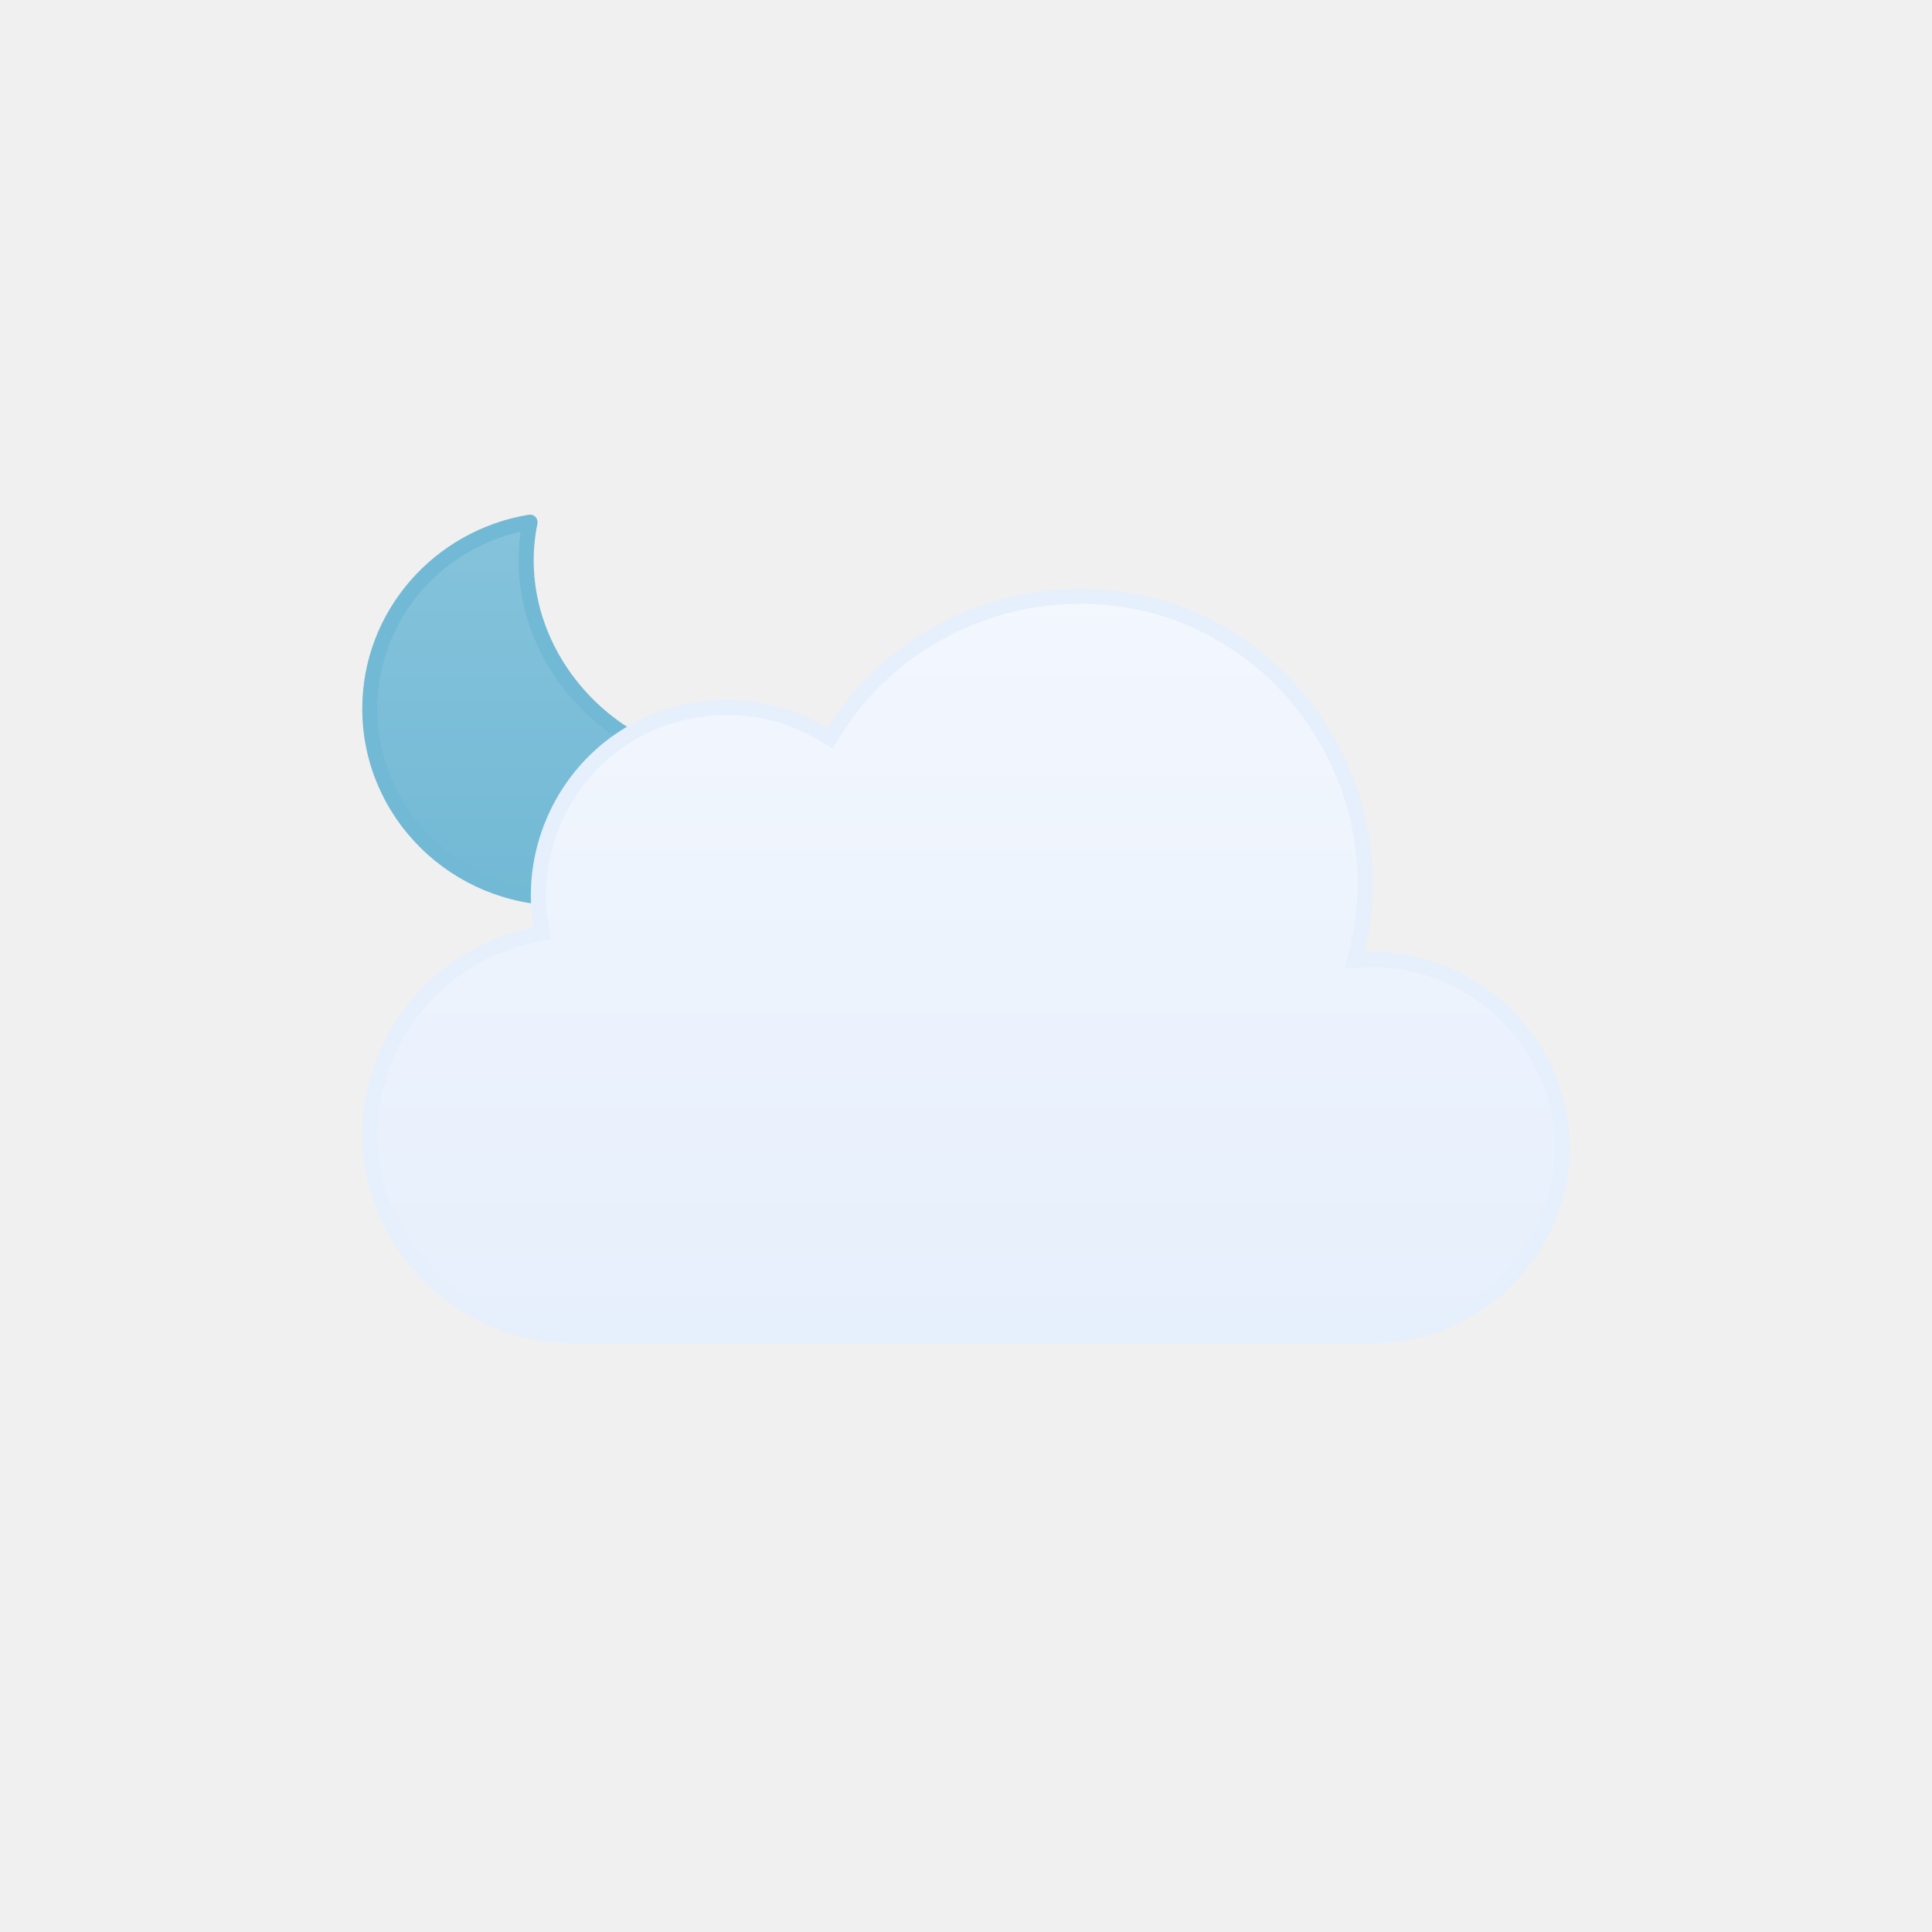
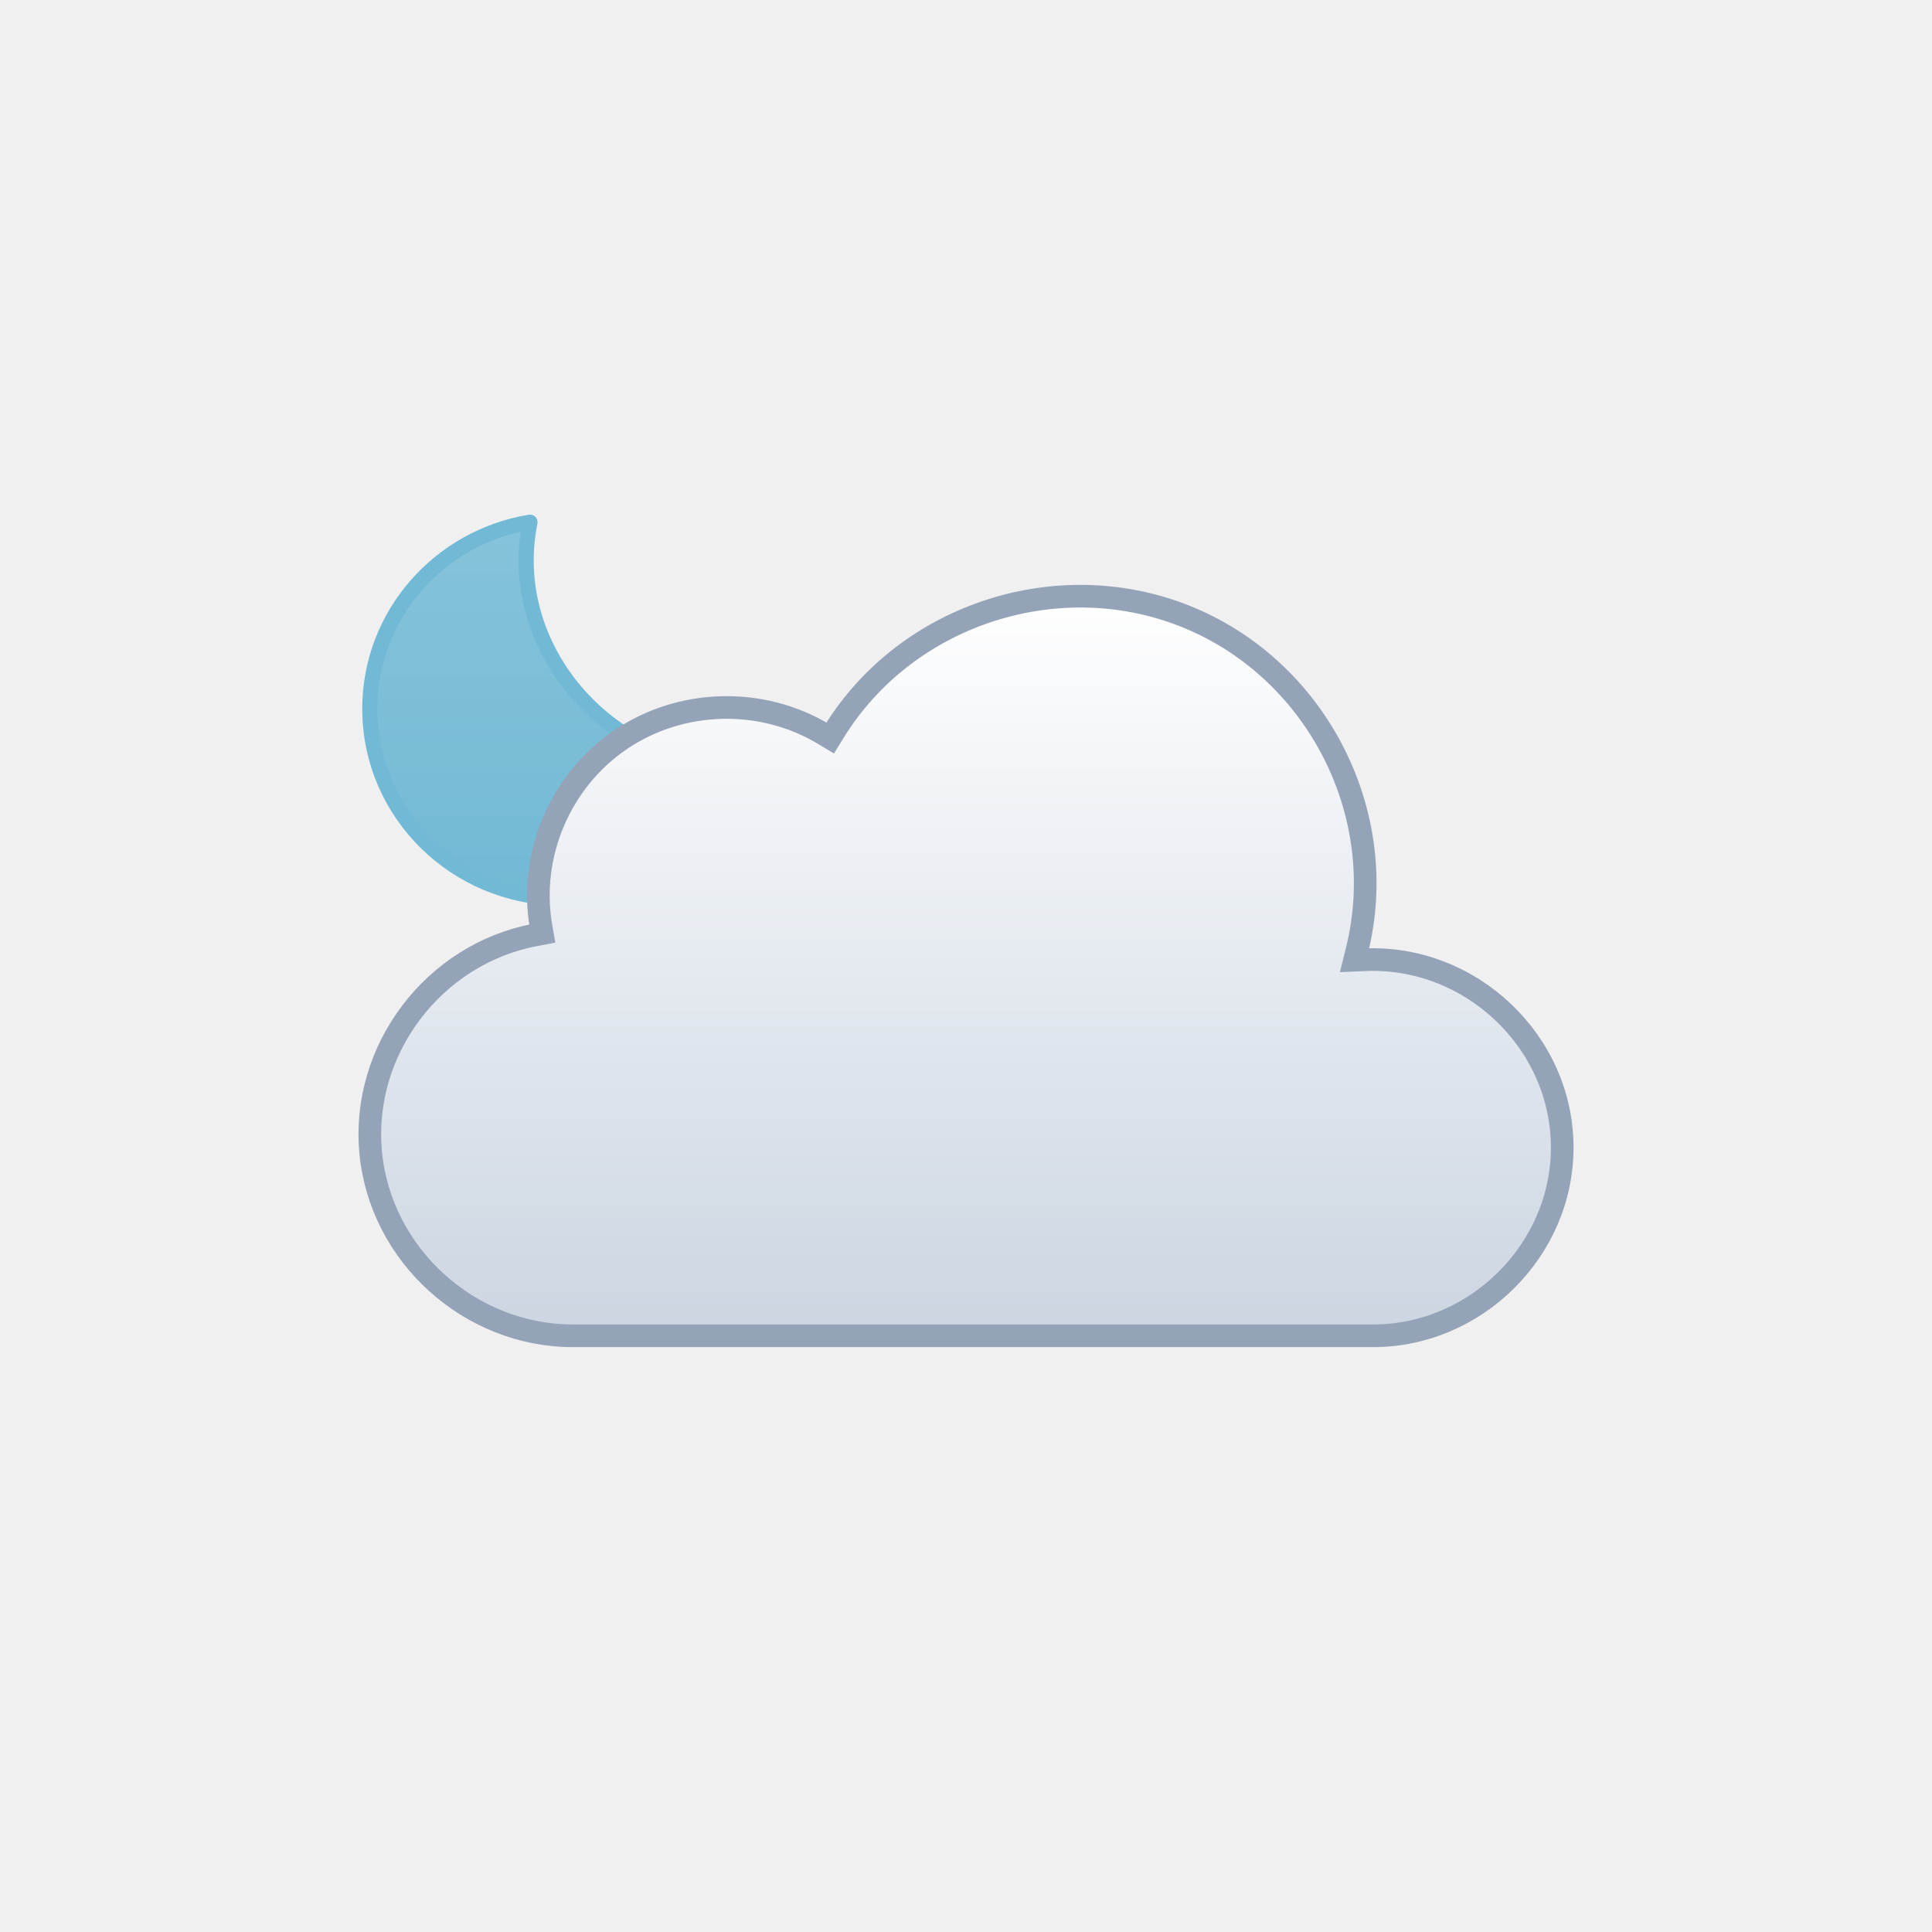
<svg xmlns="http://www.w3.org/2000/svg" viewBox="0 0 128 128" fill="none">
  <g id="partly-cloudy-night" clip-path="url(#clip0_1858_8252)">
    <g id="Sky">
      <g id="Moon">
        <path id="Moon_2" d="M35.115 34.595C33.378 43.163 40.753 51.214 49.313 50.783C47.673 55.834 42.889 59.5 37.218 59.5C30.188 59.5 24.5 53.879 24.5 46.959C24.5 40.745 29.088 35.584 35.115 34.595Z" fill="url(#paint0_linear_1858_8252)" stroke="#72B9D5" stroke-linecap="round" stroke-linejoin="round" />
      </g>
      <g id="Clouds">
        <g id="Cloud">
-           <path id="Cloud_2" d="M55.262 48.475C60.123 40.611 70.297 37.38 78.815 40.943C87.321 44.502 92.138 54.003 89.903 62.965L89.742 63.614L90.411 63.585C97.42 63.279 103.5 68.992 103.5 76.028C103.5 82.84 97.772 88.5 90.977 88.5H37.954C31.128 88.502 25.203 83.171 24.559 76.36C23.916 69.552 28.737 63.212 35.443 61.945L35.926 61.853L35.842 61.369C35.026 56.624 37.126 51.717 41.105 49.013C45.095 46.301 50.446 46.154 54.58 48.64L55.003 48.895L55.262 48.475Z" fill="url(#paint1_linear_1858_8252)" stroke="#E6EFFC" stroke-miterlimit="10" />
+           <path id="Cloud_2" d="M55.262 48.475C60.123 40.611 70.297 37.38 78.815 40.943C87.321 44.502 92.138 54.003 89.903 62.965L89.742 63.614L90.411 63.585C97.42 63.279 103.5 68.992 103.5 76.028C103.5 82.84 97.772 88.5 90.977 88.5H37.954C31.128 88.502 25.203 83.171 24.559 76.36C23.916 69.552 28.737 63.212 35.443 61.945L35.926 61.853L35.842 61.369C35.026 56.624 37.126 51.717 41.105 49.013C45.095 46.301 50.446 46.154 54.58 48.64L55.003 48.895L55.262 48.475Z" fill="url(#paint1_linear_1858_8252)" stroke="#94A3B8" stroke-width="1.5" stroke-miterlimit="10" />
        </g>
      </g>
    </g>
  </g>
  <defs>
    <linearGradient id="paint0_linear_1858_8252" x1="37" y1="34" x2="37" y2="60" gradientUnits="userSpaceOnUse">
      <stop stop-color="#86C3DB" />
      <stop offset="1" stop-color="#72B9D5" />
    </linearGradient>
    <linearGradient id="paint1_linear_1858_8252" x1="64.001" y1="39" x2="64.001" y2="89" gradientUnits="userSpaceOnUse">
-       <stop stop-color="#F3F7FE" />
-       <stop offset="1" stop-color="#E6EFFC" />
+       <stop stop-color="#FFFFFF" />
+       <stop offset="1" stop-color="#CBD5E1" />
    </linearGradient>
    <clipPath id="clip0_1858_8252">
      <rect width="128" height="128" fill="white" />
    </clipPath>
  </defs>
</svg>
